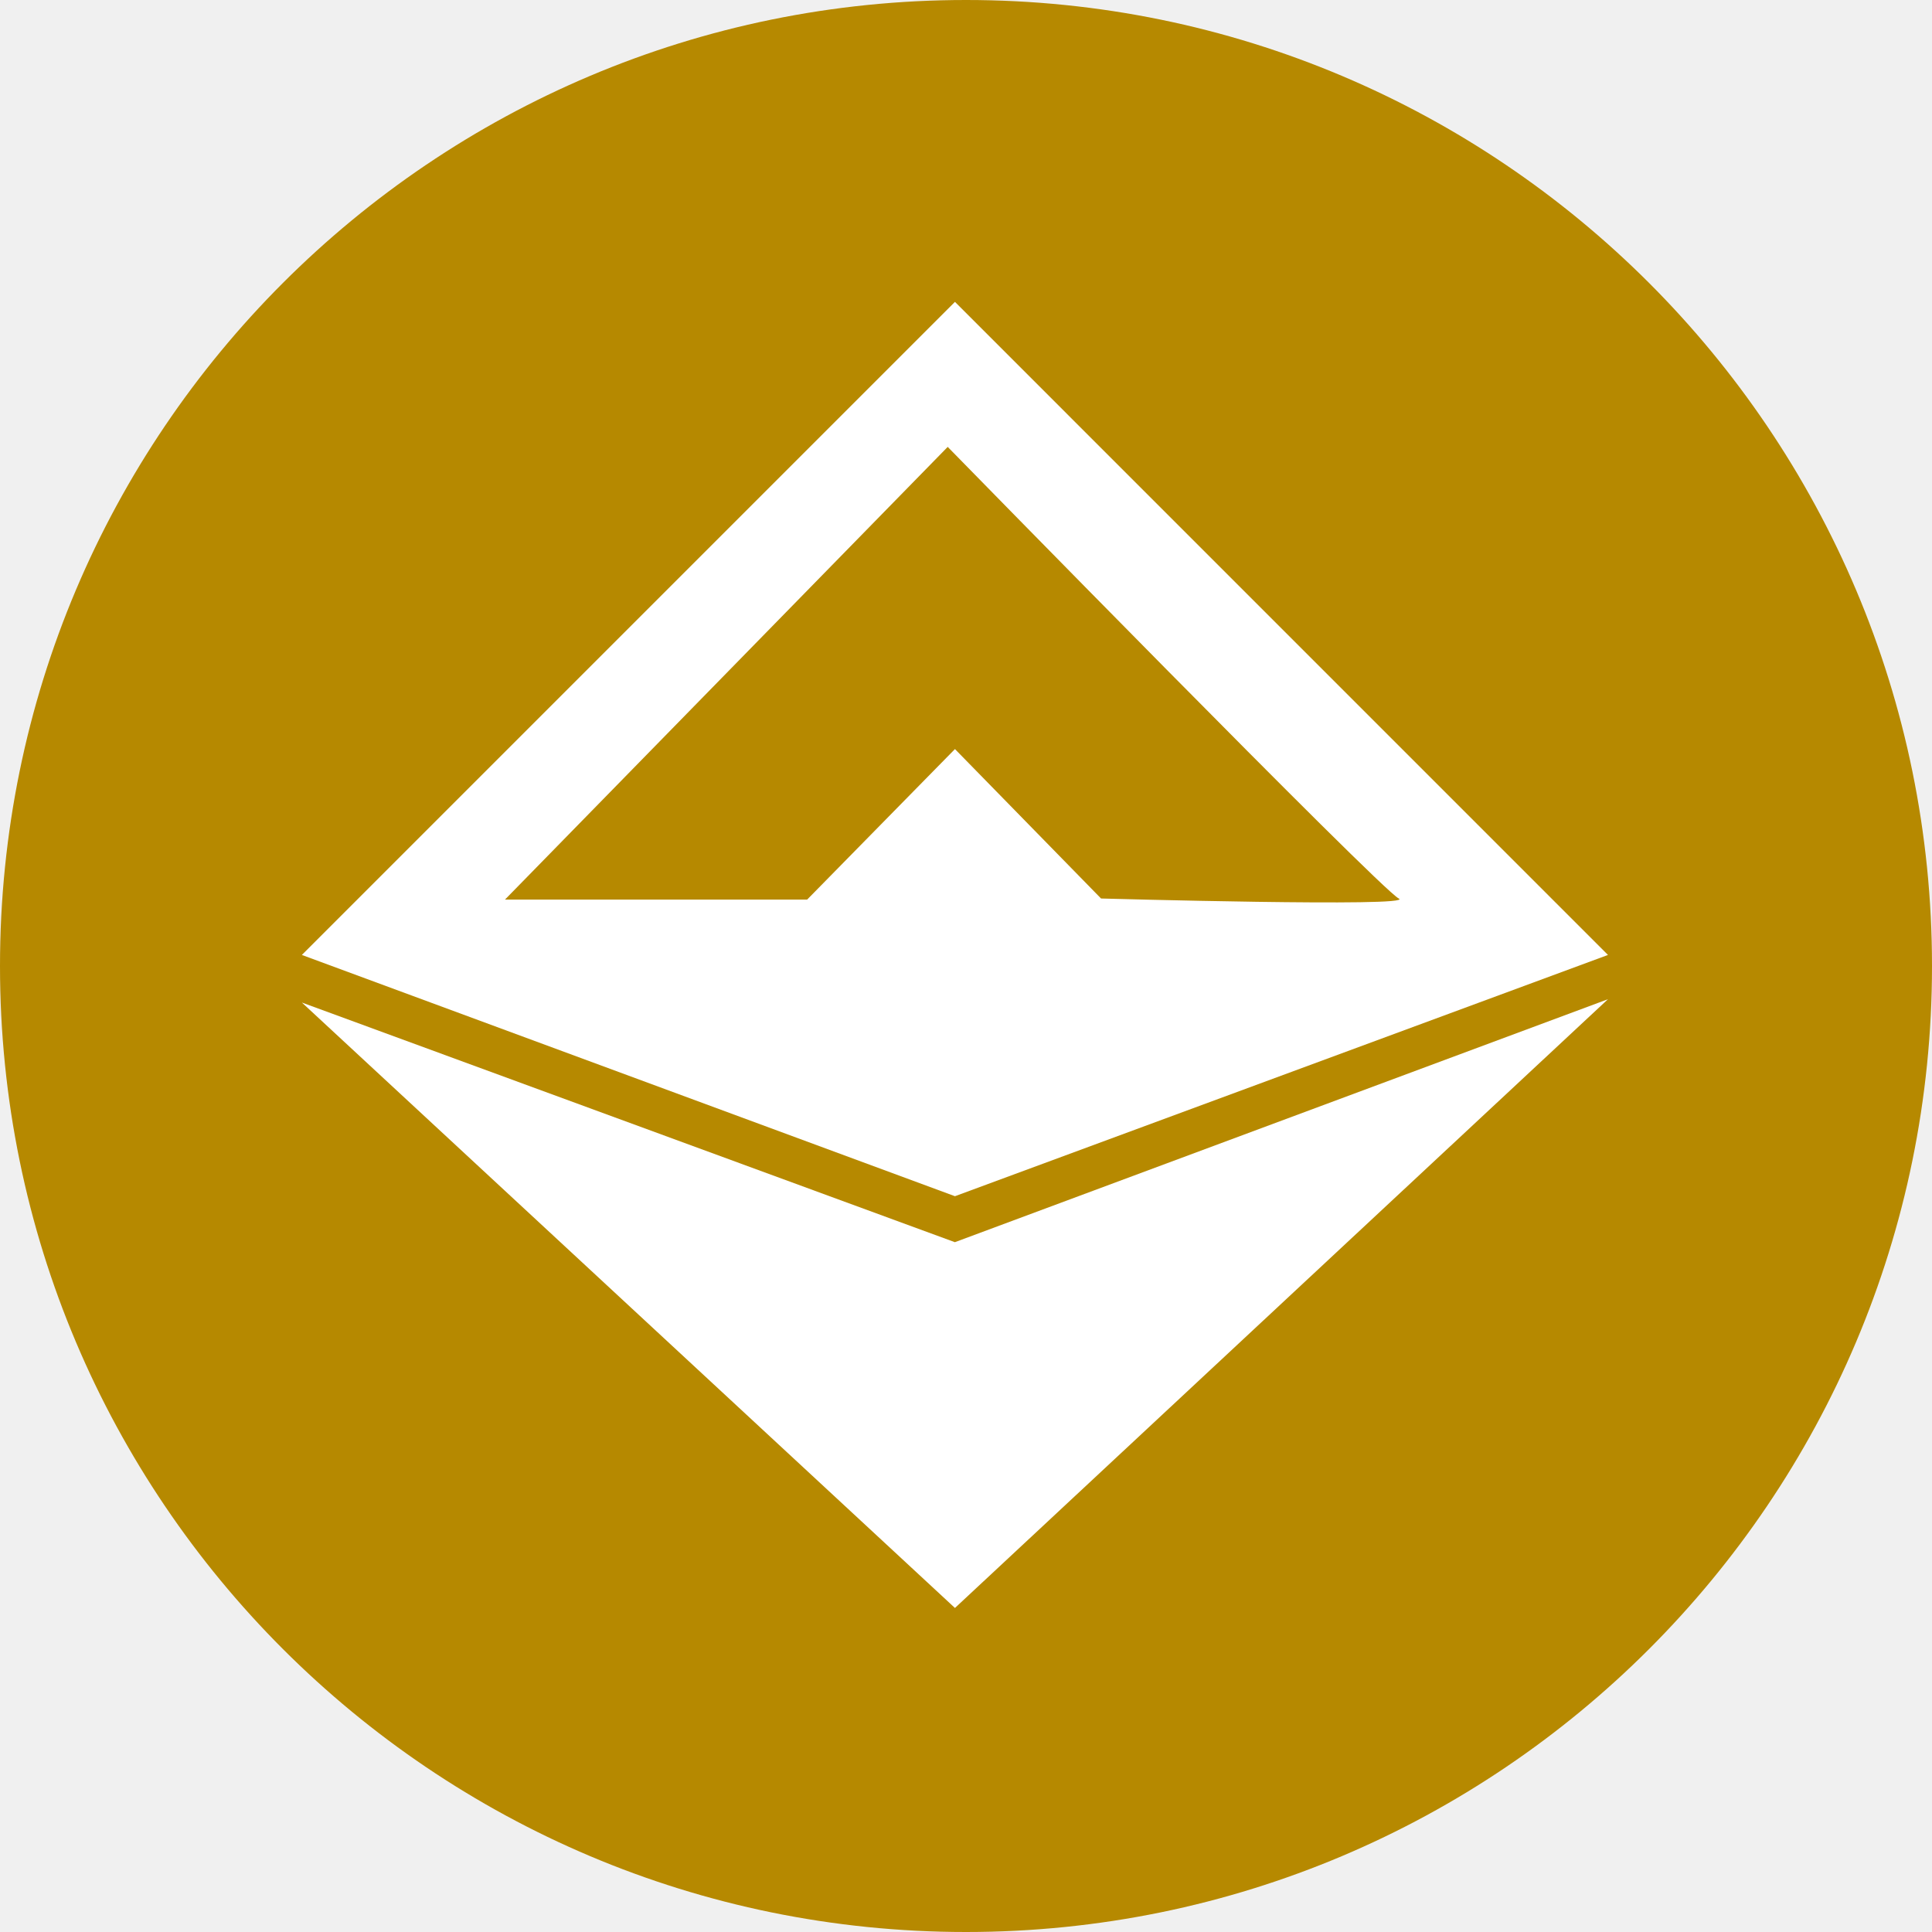
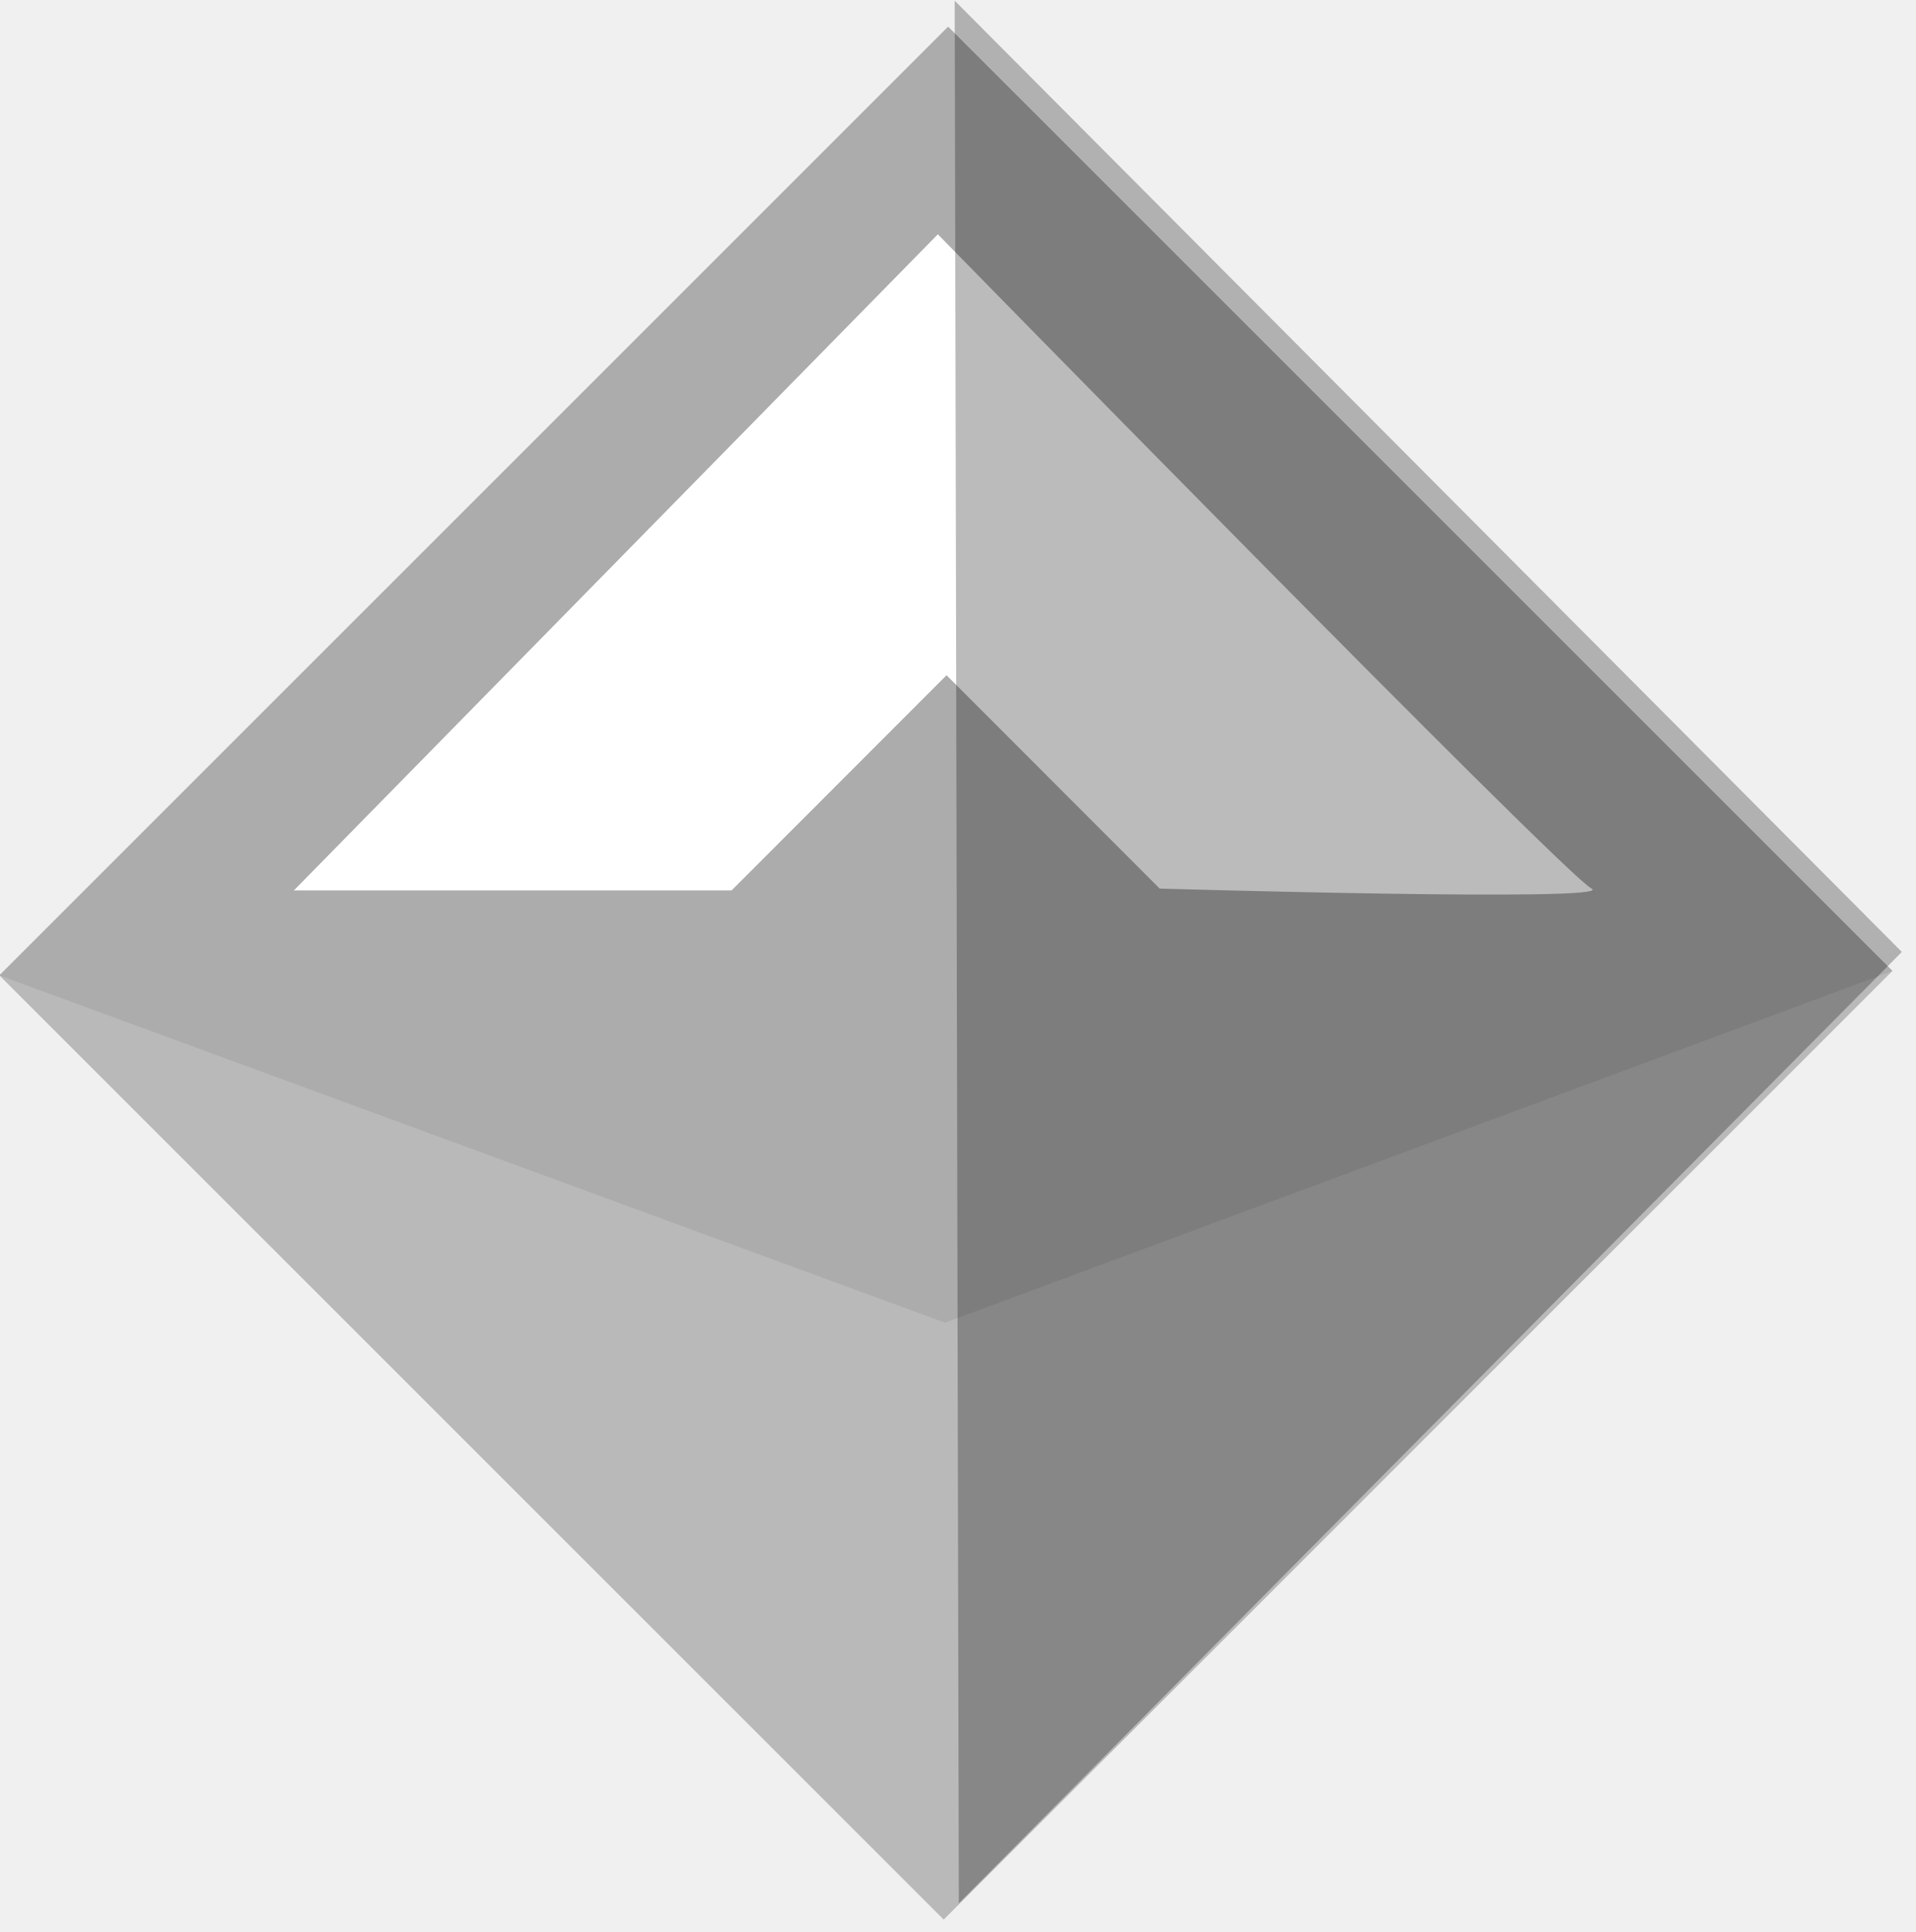
- <svg xmlns="http://www.w3.org/2000/svg" width="32" height="32" viewBox="0 0 32 32">
-   <g fill="none">
-     <circle cx="16" cy="16" r="16" fill="#B68900" />
-     <path d="M26.633 15.817L15.817 5 5 15.817l10.817 3.996 10.816-3.996zM8.364 14.9l7.333-7.498s7.169 7.333 7.471 7.48c.303.146-4.931 0-4.931 0l-2.42-2.475-2.448 2.493H8.364zm7.453 5.674l10.816-4.024-10.816 10.083L5 16.605l10.817 3.97z" fill="#FFF" />
+ <svg xmlns="http://www.w3.org/2000/svg" width="115px" height="116px" viewBox="0 0 115 116" version="1.1">
+   <defs />
+   <g id="Page-1" stroke="none" stroke-width="1" fill="none" fill-rule="evenodd">
+     <g id="DCS-v5.0.0" transform="translate(-743, -300)">
+       <g id="logo-gray_head" transform="translate(742, 300)">
+         <g id="Group-6-Copy-4">
+           <g id="Group-4" style="mix-blend-mode: luminosity;">
+             <rect id="Rectangle-20" fill="#FBBA00" transform="translate(57.78537, 58.43182) rotate(-315) translate(-57.78537, -58.43182) " x="17.7" y="18.158" width="80.172" height="80.547" />
+             <polygon id="Rectangle-20-Copy" fill="#F7A600" transform="translate(57.78537, 58.43182) rotate(-315) translate(-57.78537, -58.43182) " points="17.7 18.158 97.871 18.158 72.59 73.305 17.7 98.705" />
+             <path d="M18.643,53.462 L44.919,53.462 L57.825,40.542 L70.621,53.351 C70.621,53.351 98.159,54.164 96.545,53.351 C94.932,52.539 57.303,14.068 57.303,14.068 L18.643,53.462 Z" id="Path-1" fill="#FEFFFE" />
+             <polygon id="Rectangle-1-Copy-2" fill="#0A122A" opacity="0.286" style="mix-blend-mode: multiply;" transform="translate(86.23841, 57.64523) rotate(1) translate(-86.23841, -57.64523) " points="57.314 0.539 115.163 56.651 59.554 114.752" />
+           </g>
+         </g>
+       </g>
+     </g>
  </g>
</svg>
